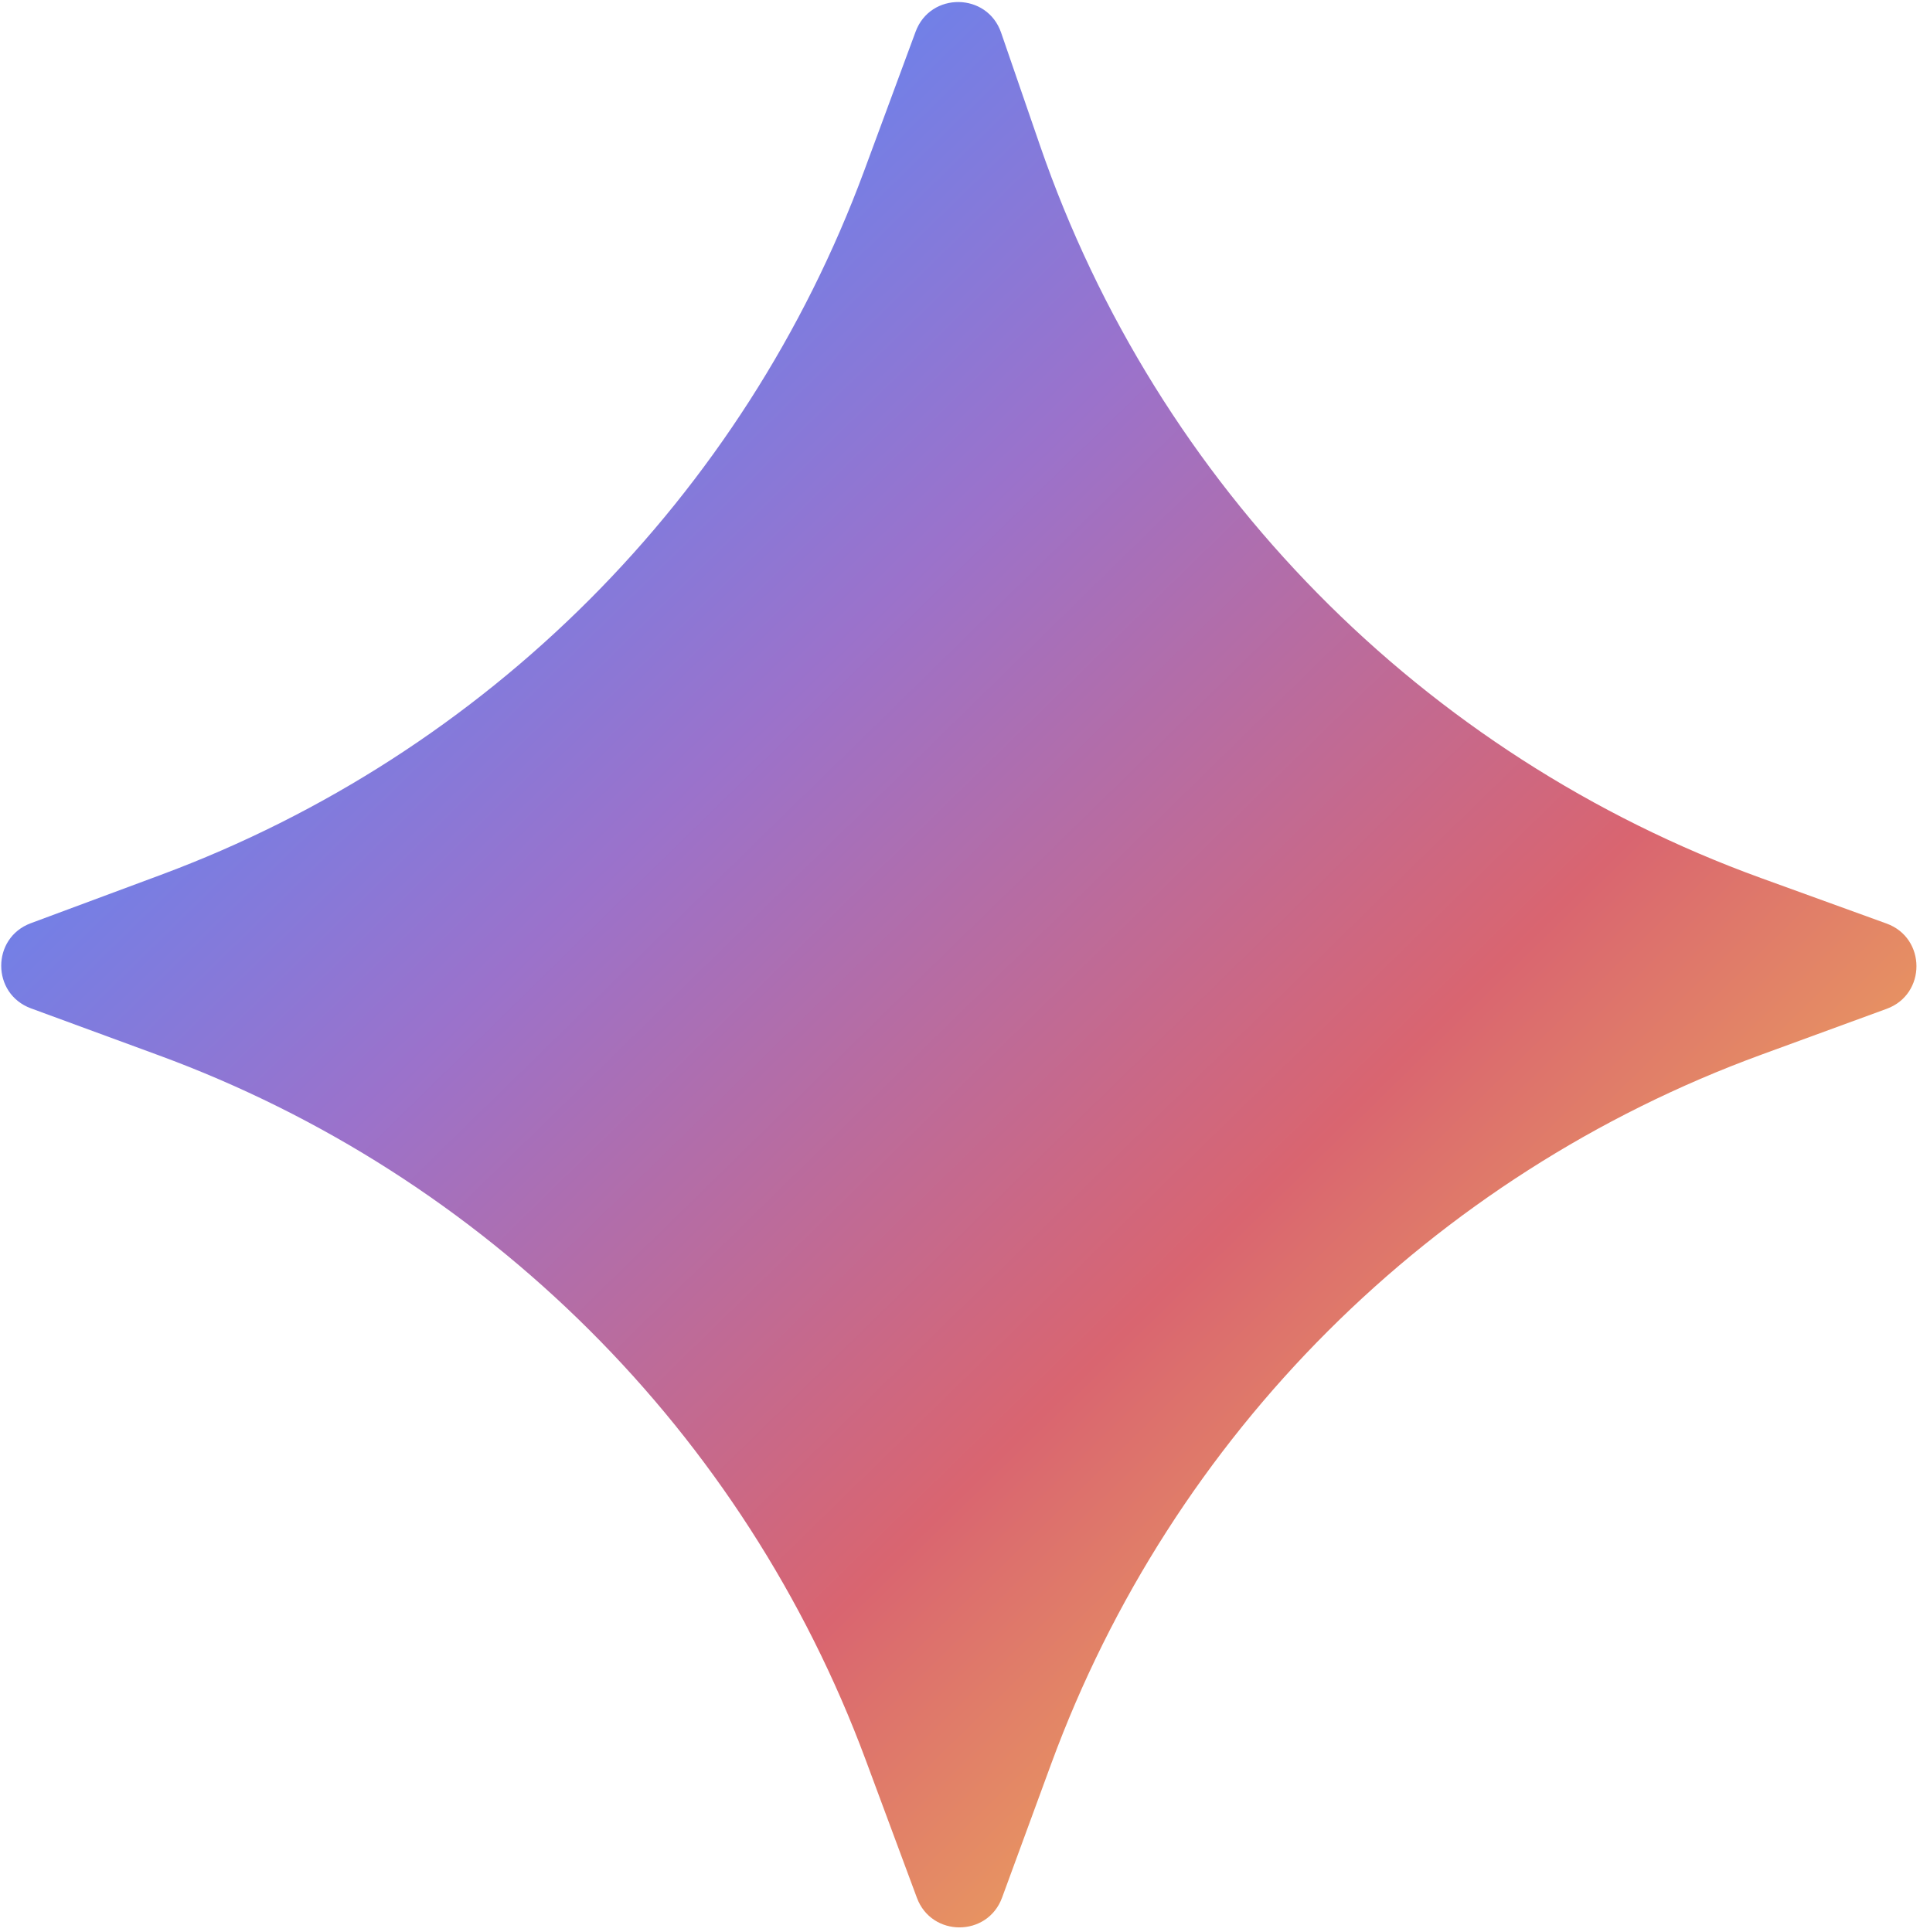
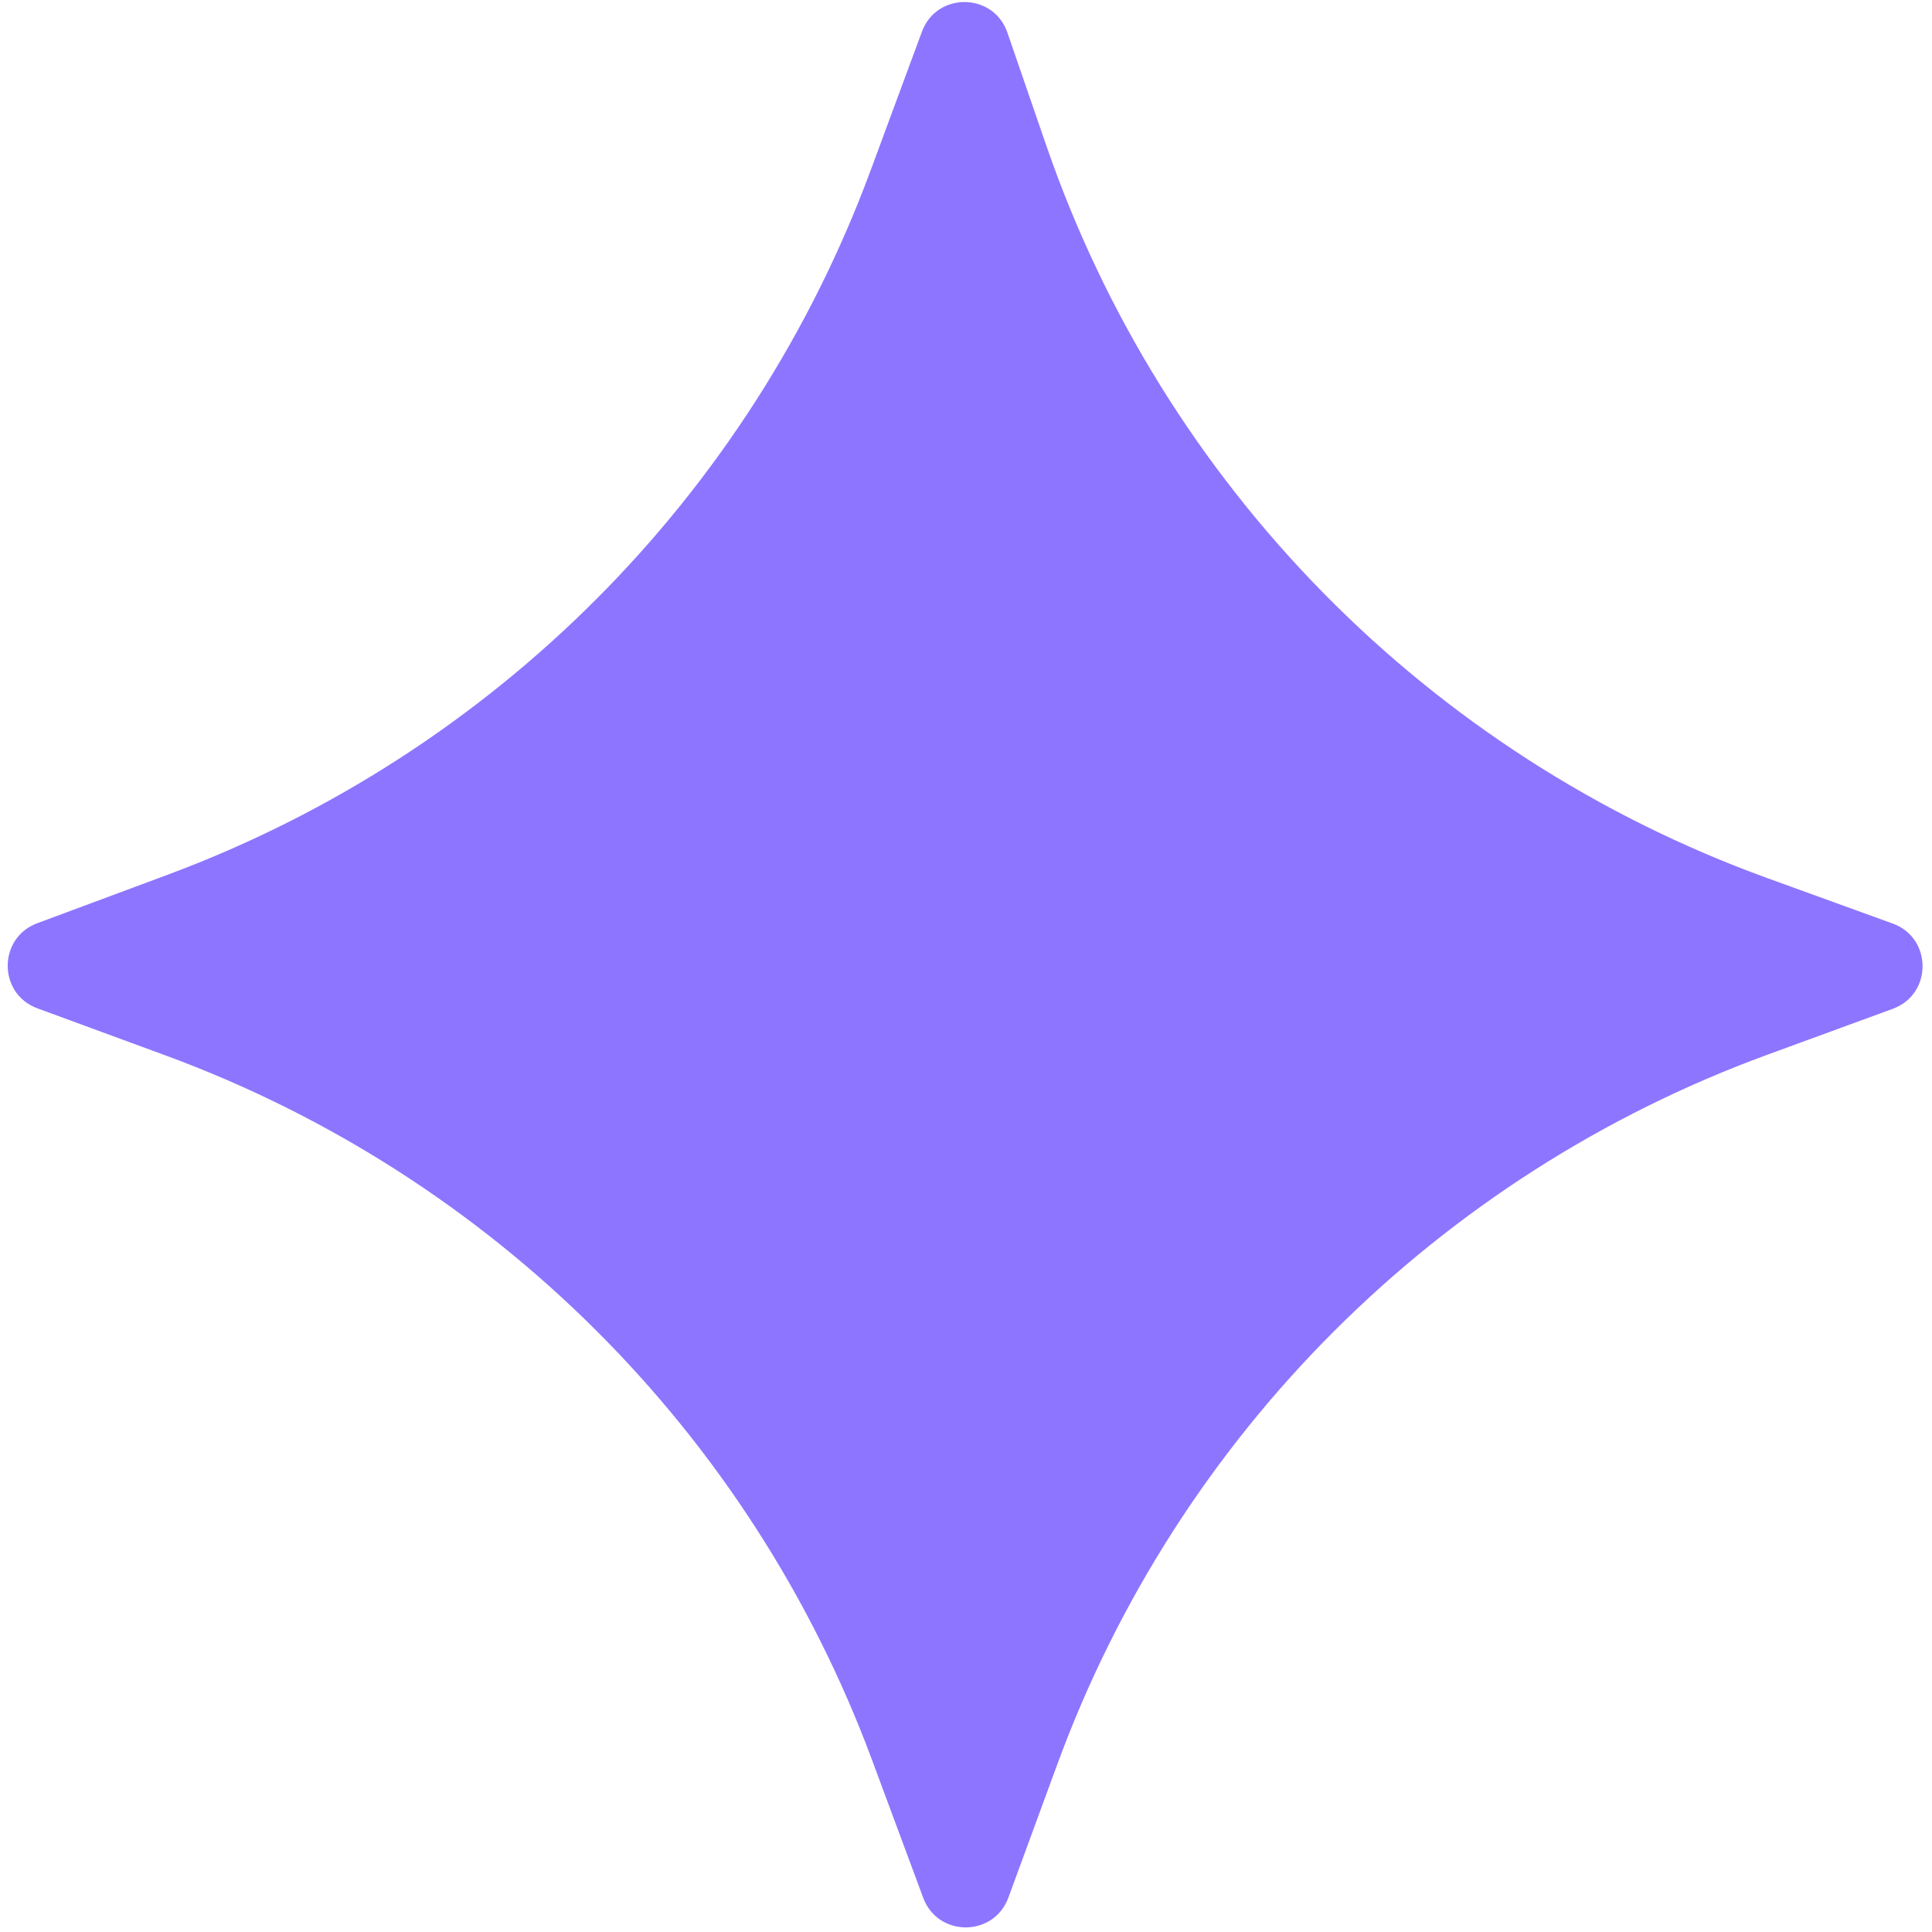
- <svg xmlns="http://www.w3.org/2000/svg" viewBox="0 0 296 298" fill="none">
-   <defs>
-     <linearGradient id="portfolio-gemini-gradient" x1="35" y1="35" x2="260" y2="265" gradientUnits="userSpaceOnUse">
-       <stop stop-color="#4E8CFF" />
-       <stop offset="0.35" stop-color="#9B72CB" />
-       <stop offset="0.68" stop-color="#D96570" />
-       <stop offset="1" stop-color="#F6C453" />
-     </linearGradient>
-   </defs>
-   <path fill="url(#portfolio-gemini-gradient)" d="M141.201 4.886c2.282-6.17 11.042-6.071 13.184.148l5.985 17.37a184.004 184.004 0 0 0 111.257 113.049l19.304 6.997c6.143 2.227 6.156 10.91.02 13.155l-19.35 7.082a184.001 184.001 0 0 0-109.495 109.385l-7.573 20.629c-2.241 6.105-10.869 6.121-13.133.025l-7.908-21.296a184 184 0 0 0-109.02-108.658l-19.698-7.239c-6.102-2.243-6.118-10.867-.025-13.132l20.083-7.467A183.998 183.998 0 0 0 133.291 26.28l7.91-21.394Z" />
+ <svg xmlns="http://www.w3.org/2000/svg" width="1em" height="1em" viewBox="0 0 296 298" fill="none" preserveAspectRatio="xMidYMid meet" focusable="false" aria-hidden="true">
+   <path fill="#8E75FF" d="M141.201 4.886c2.282-6.17 11.042-6.071 13.184.148l5.985 17.37a184.004 184.004 0 0 0 111.257 113.049l19.304 6.997c6.143 2.227 6.156 10.91.02 13.155l-19.35 7.082a184.001 184.001 0 0 0-109.495 109.385l-7.573 20.629c-2.241 6.105-10.869 6.121-13.133.025l-7.908-21.296a184 184 0 0 0-109.02-108.658l-19.698-7.239c-6.102-2.243-6.118-10.867-.025-13.132l20.083-7.467A183.998 183.998 0 0 0 133.291 26.28l7.91-21.394Z" />
</svg>
